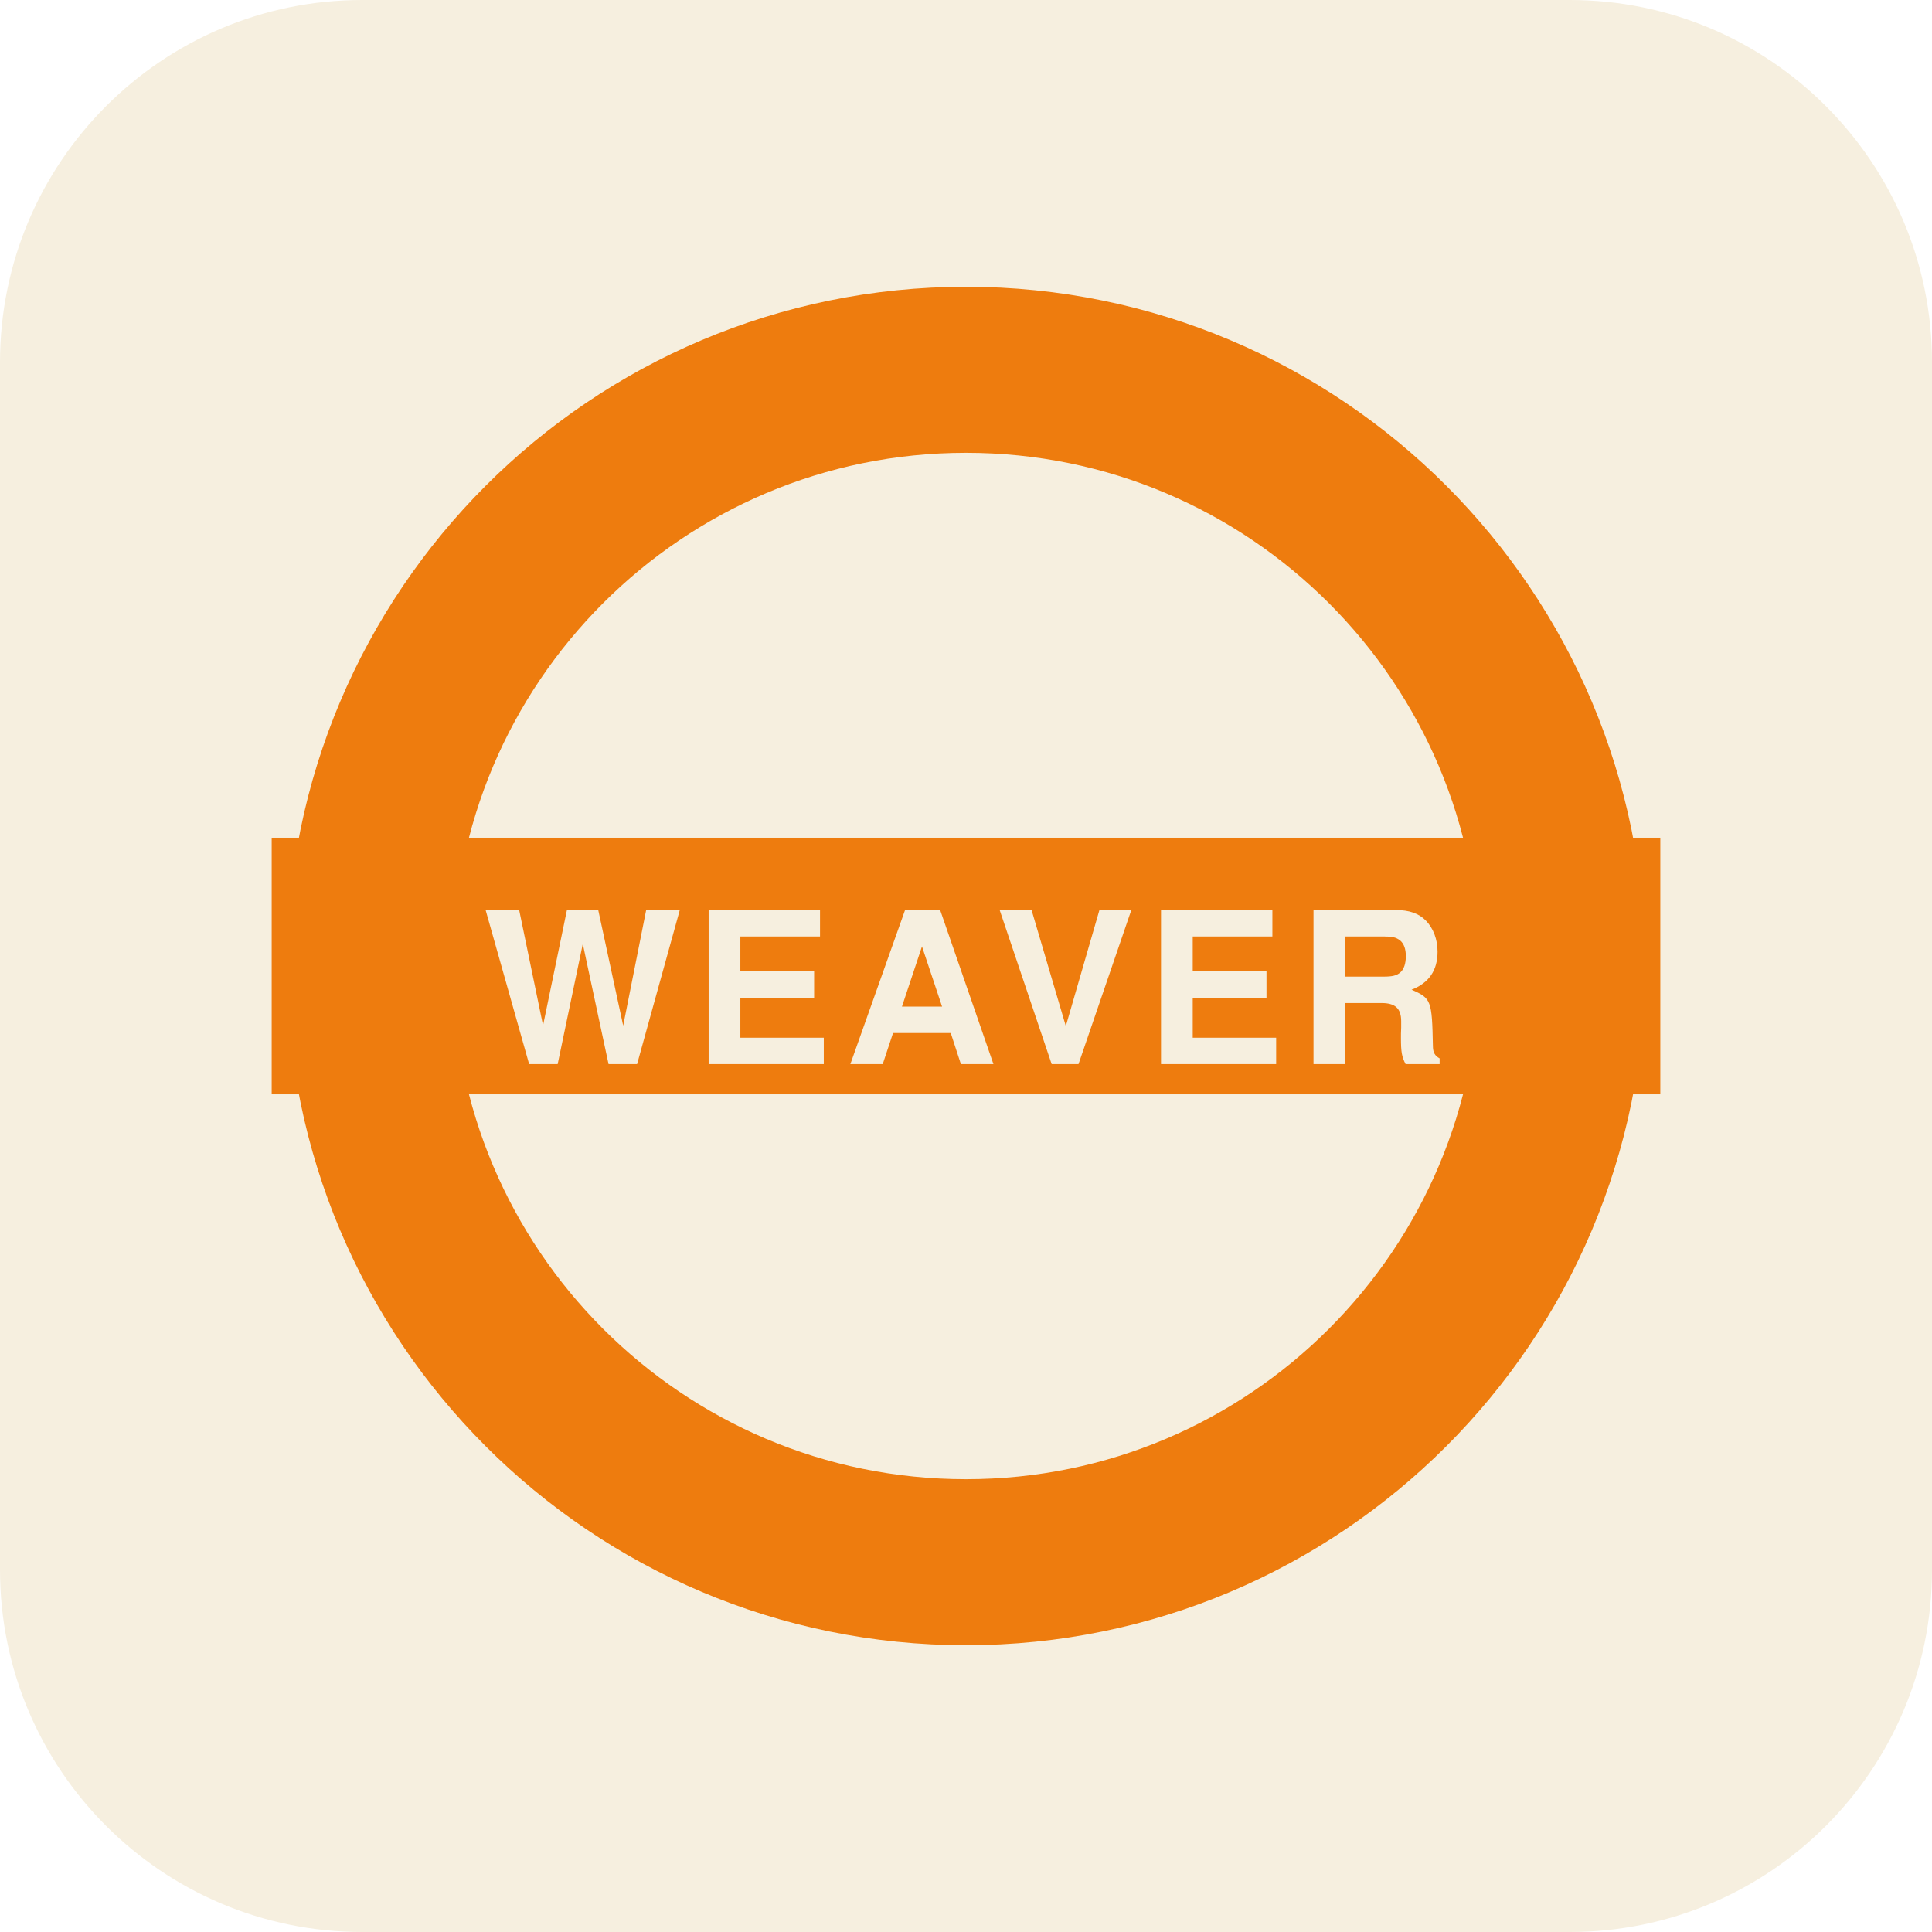
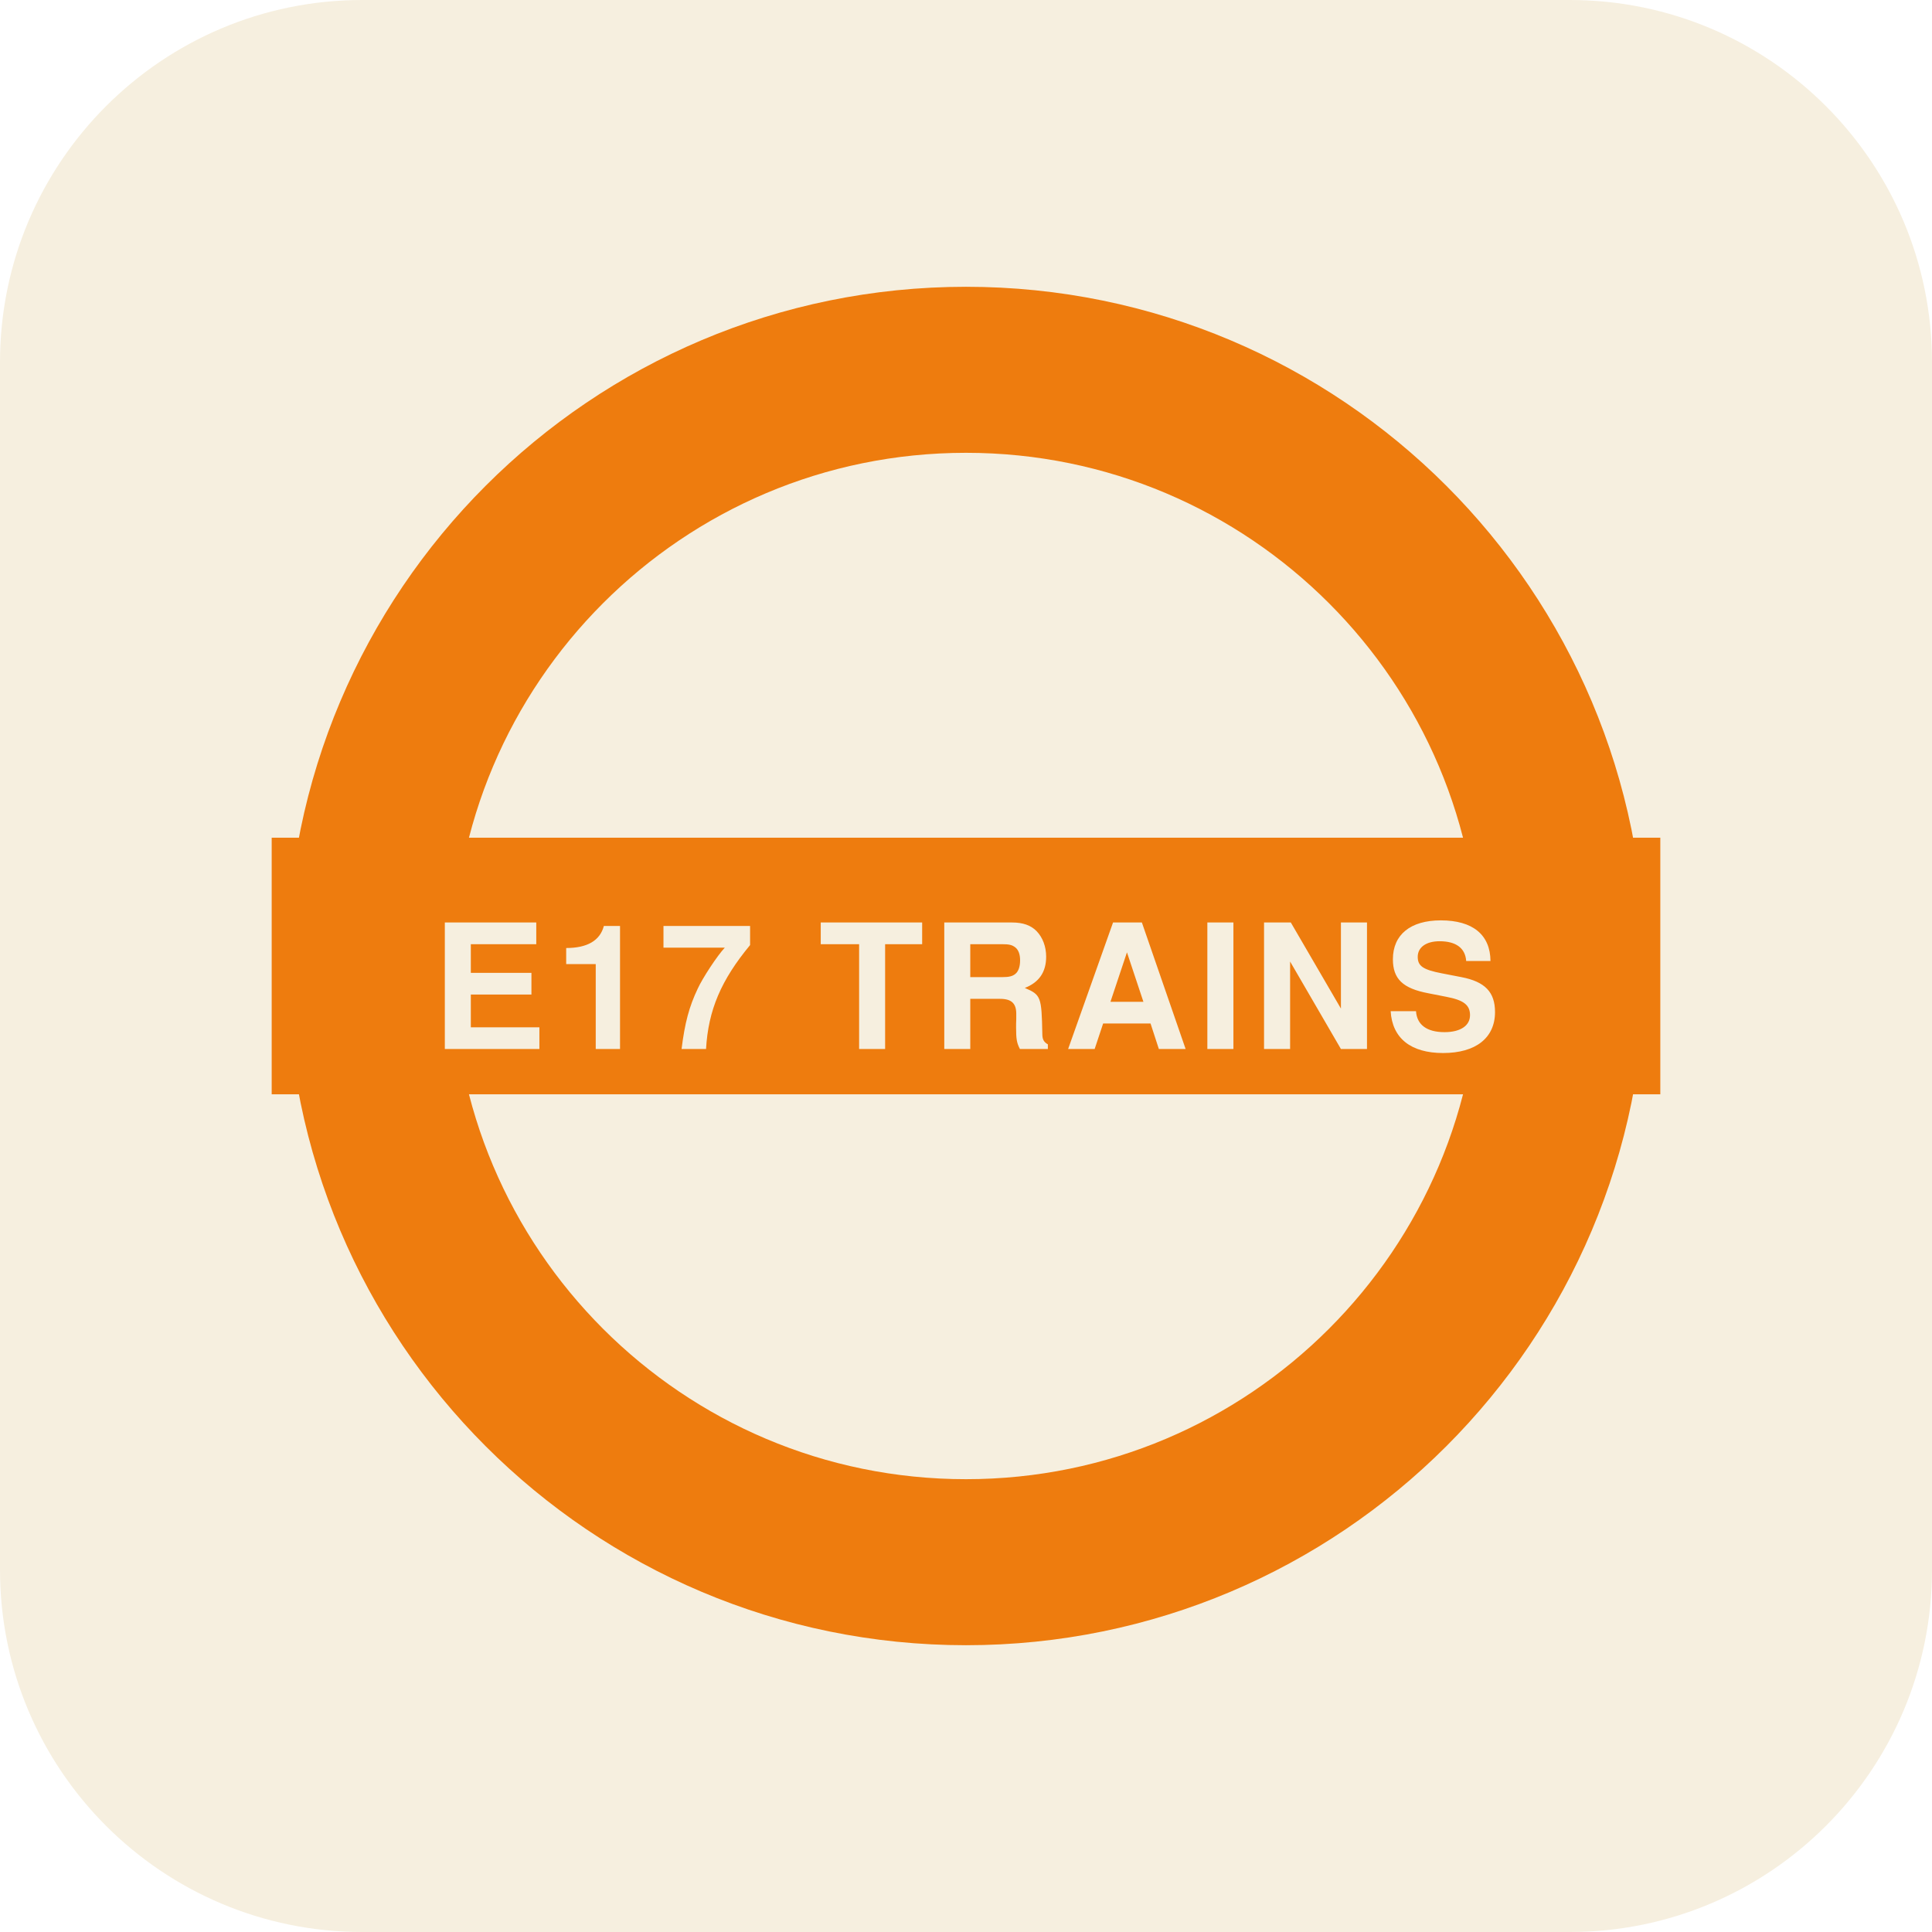
<svg xmlns="http://www.w3.org/2000/svg" viewBox="0 0 512 512">
  <rect width="512" height="512" rx="96" fill="#f6efdf" />
  <circle cx="256" cy="256" r="158" fill="none" stroke="#ee7c0e" stroke-width="44" />
  <rect x="72" y="222" width="368" height="68" fill="#ee7c0e" />
-   <text x="256" y="282" font-family="'Arial Black', 'Helvetica Neue', Helvetica, Arial, sans-serif" font-size="56" font-weight="900" fill="#f6efdf" text-anchor="middle" style="letter-spacing: 3px;">WEAVER</text>
+   <text x="256" y="278" font-family="'Arial Black', 'Helvetica Neue', Helvetica, Arial, sans-serif" font-size="46" font-weight="900" fill="#f6efdf" text-anchor="middle" style="letter-spacing: 2px;">E17 TRAINS</text>
</svg>
